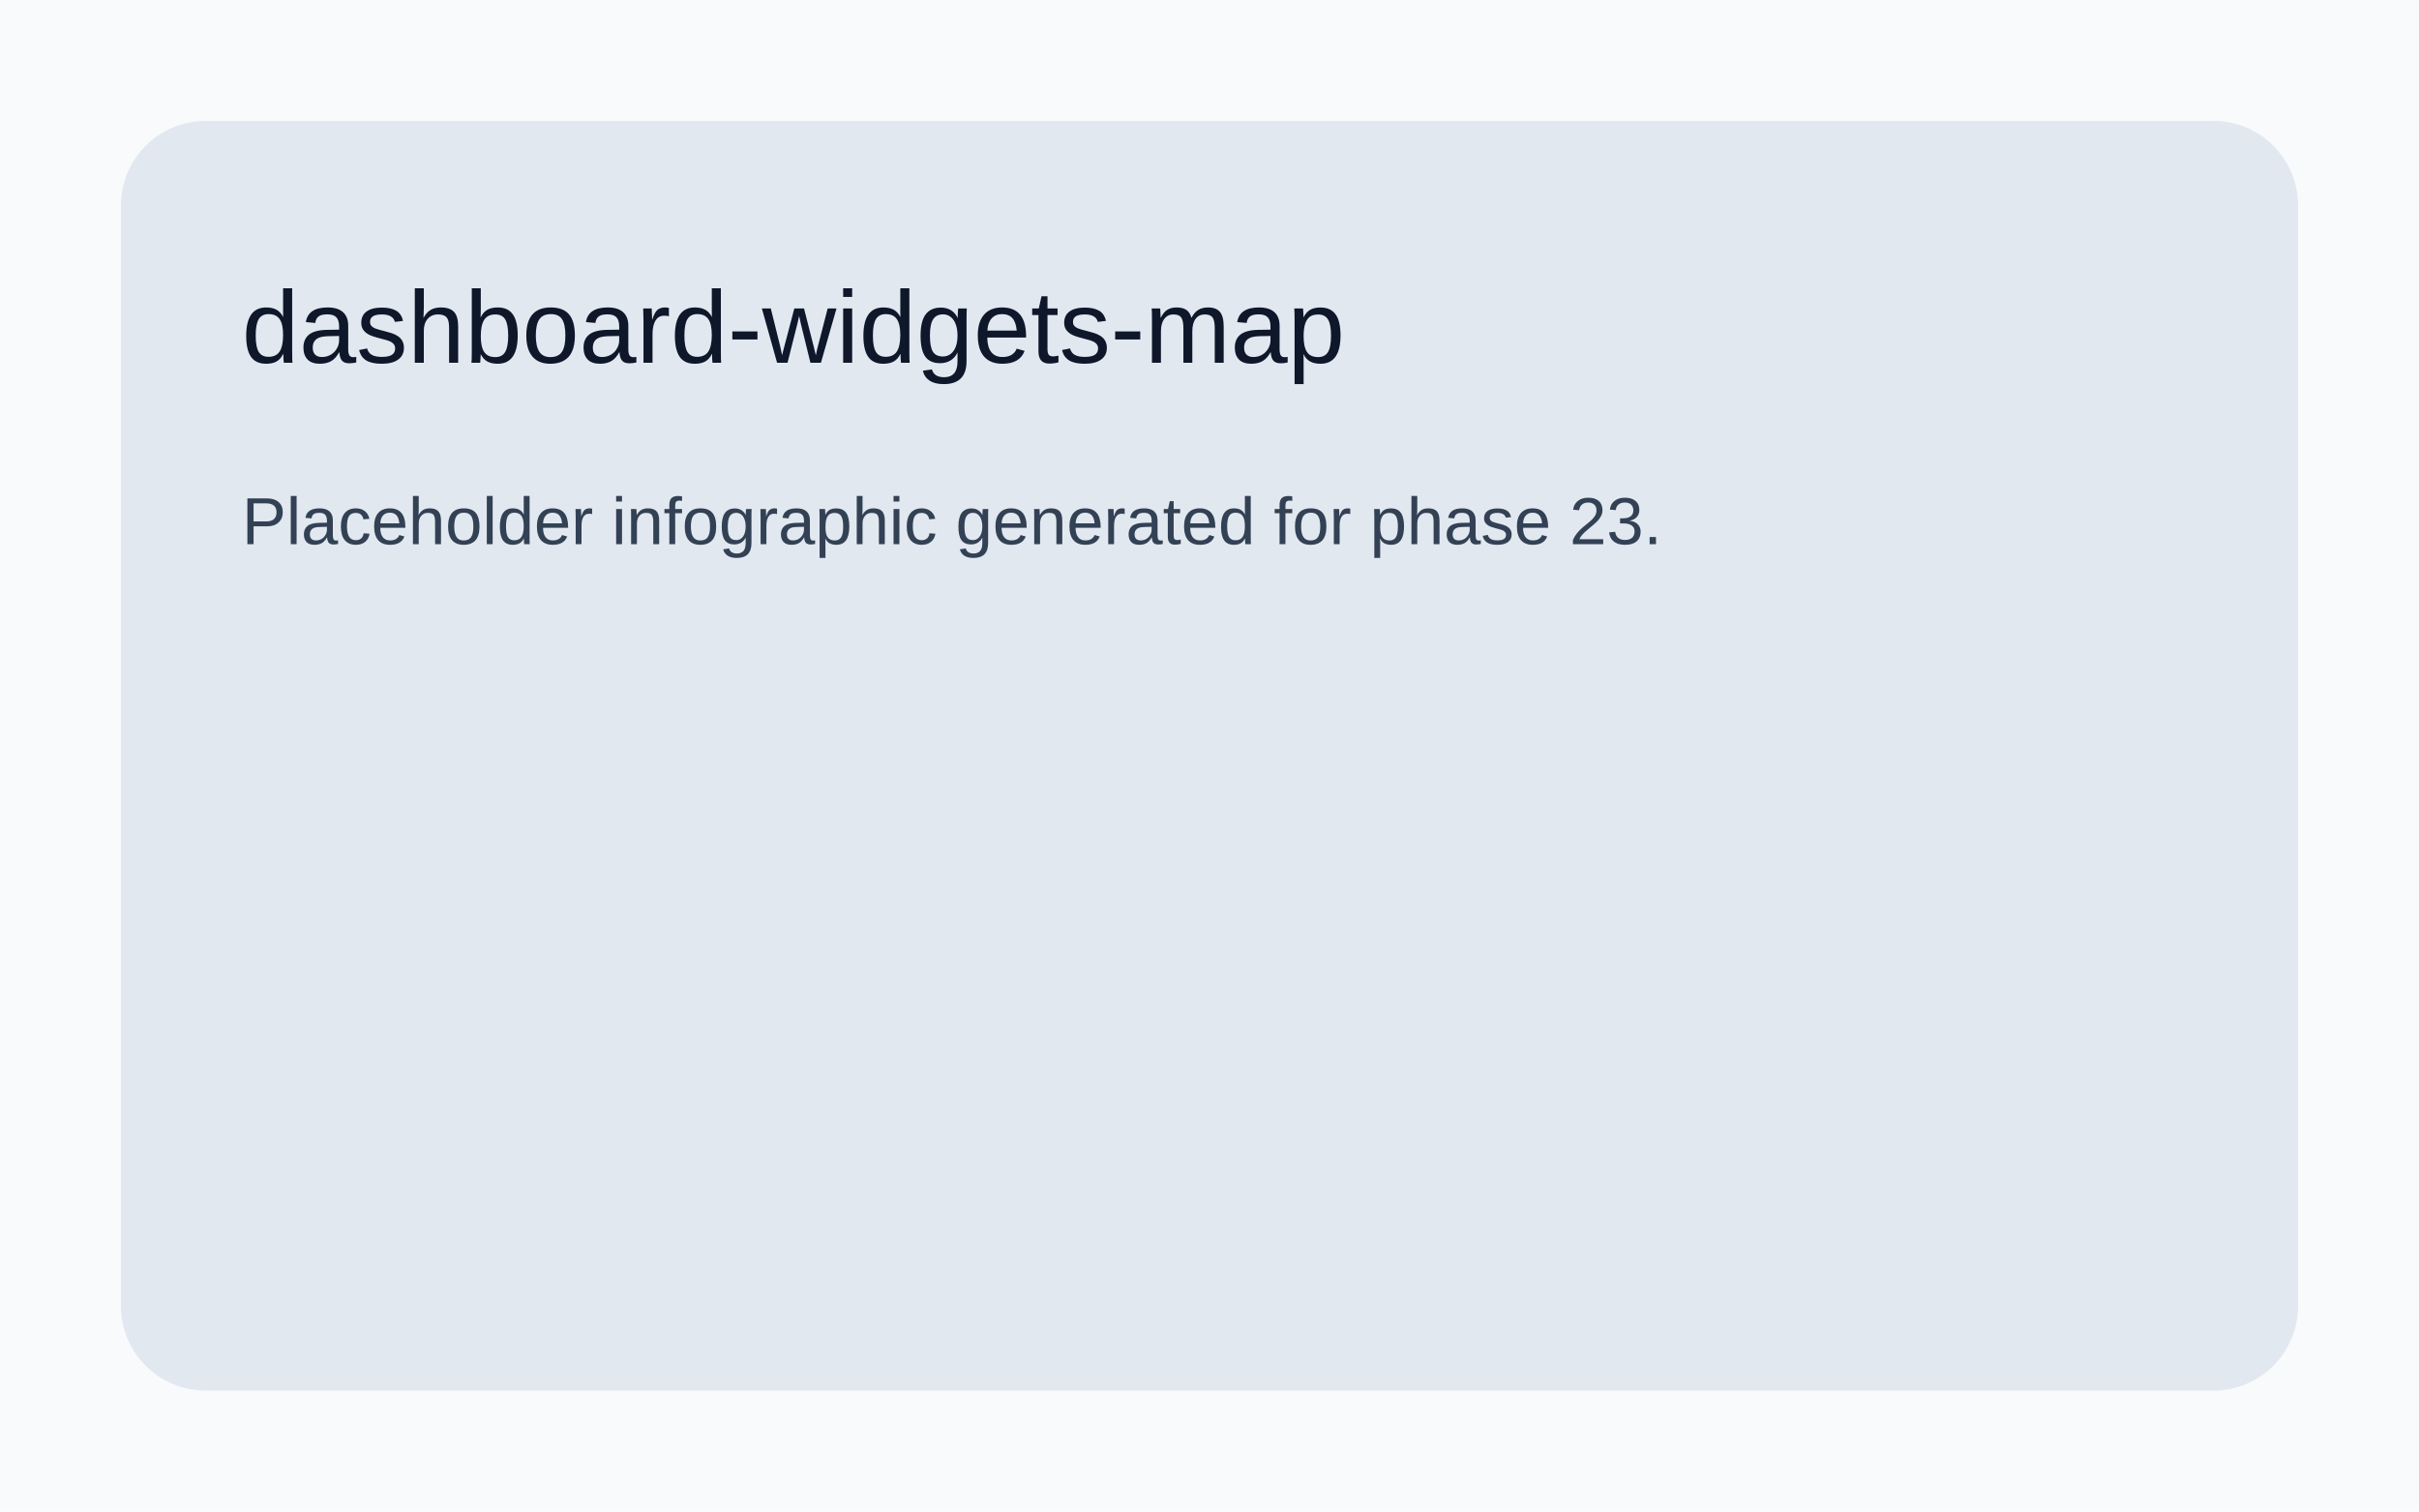
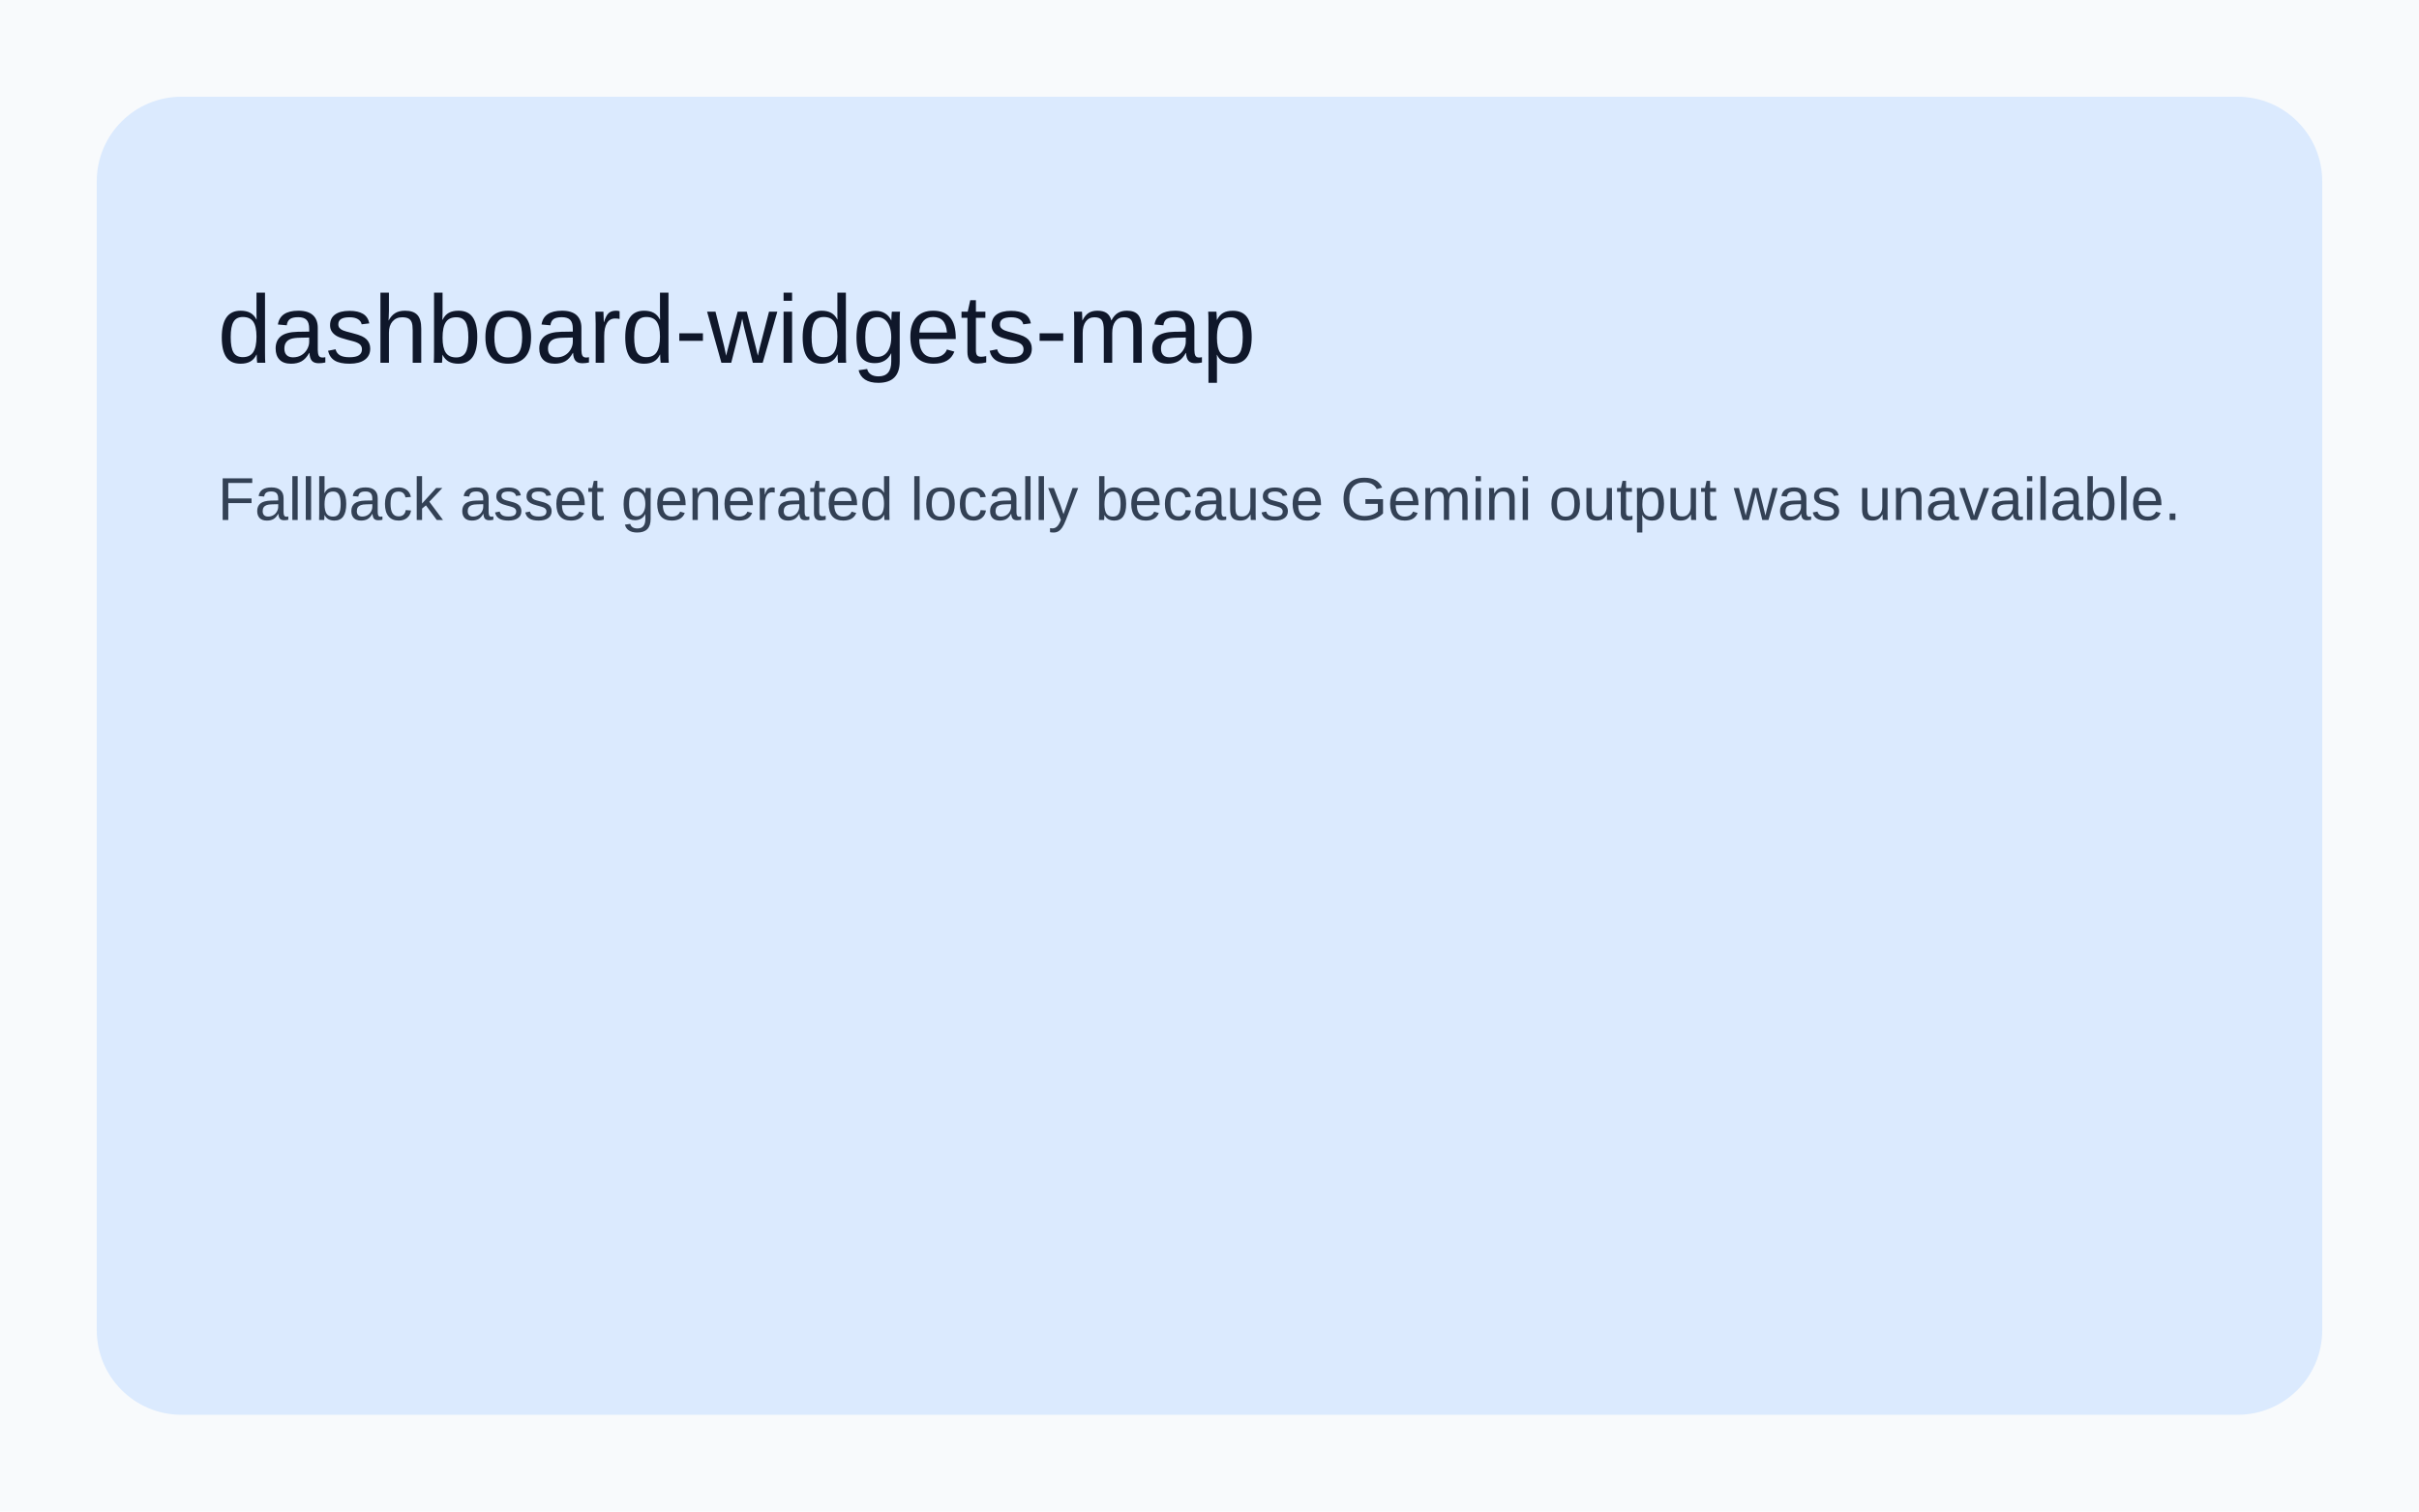
<svg xmlns="http://www.w3.org/2000/svg" width="800" height="500" viewBox="0 0 800 500">
  <rect width="800" height="500" fill="#f8fafc" />
-   <rect x="40" y="40" width="720" height="420" rx="28" fill="#e2e8f0" />
-   <text x="80" y="120" font-family="Arial" font-size="34" fill="#0f172a">dashboard-widgets-map</text>
-   <text x="80" y="180" font-family="Arial" font-size="22" fill="#334155">Placeholder infographic generated for phase 23.</text>
+   <rect x="32" y="32" width="736" height="436" rx="28" fill="#dbeafe" />
+   <text x="72" y="120" font-family="Arial" font-size="32" fill="#0f172a">dashboard-widgets-map</text>
+   <text x="72" y="172" font-family="Arial" font-size="20" fill="#334155">Fallback asset generated locally because Gemini output was unavailable.</text>
</svg>
